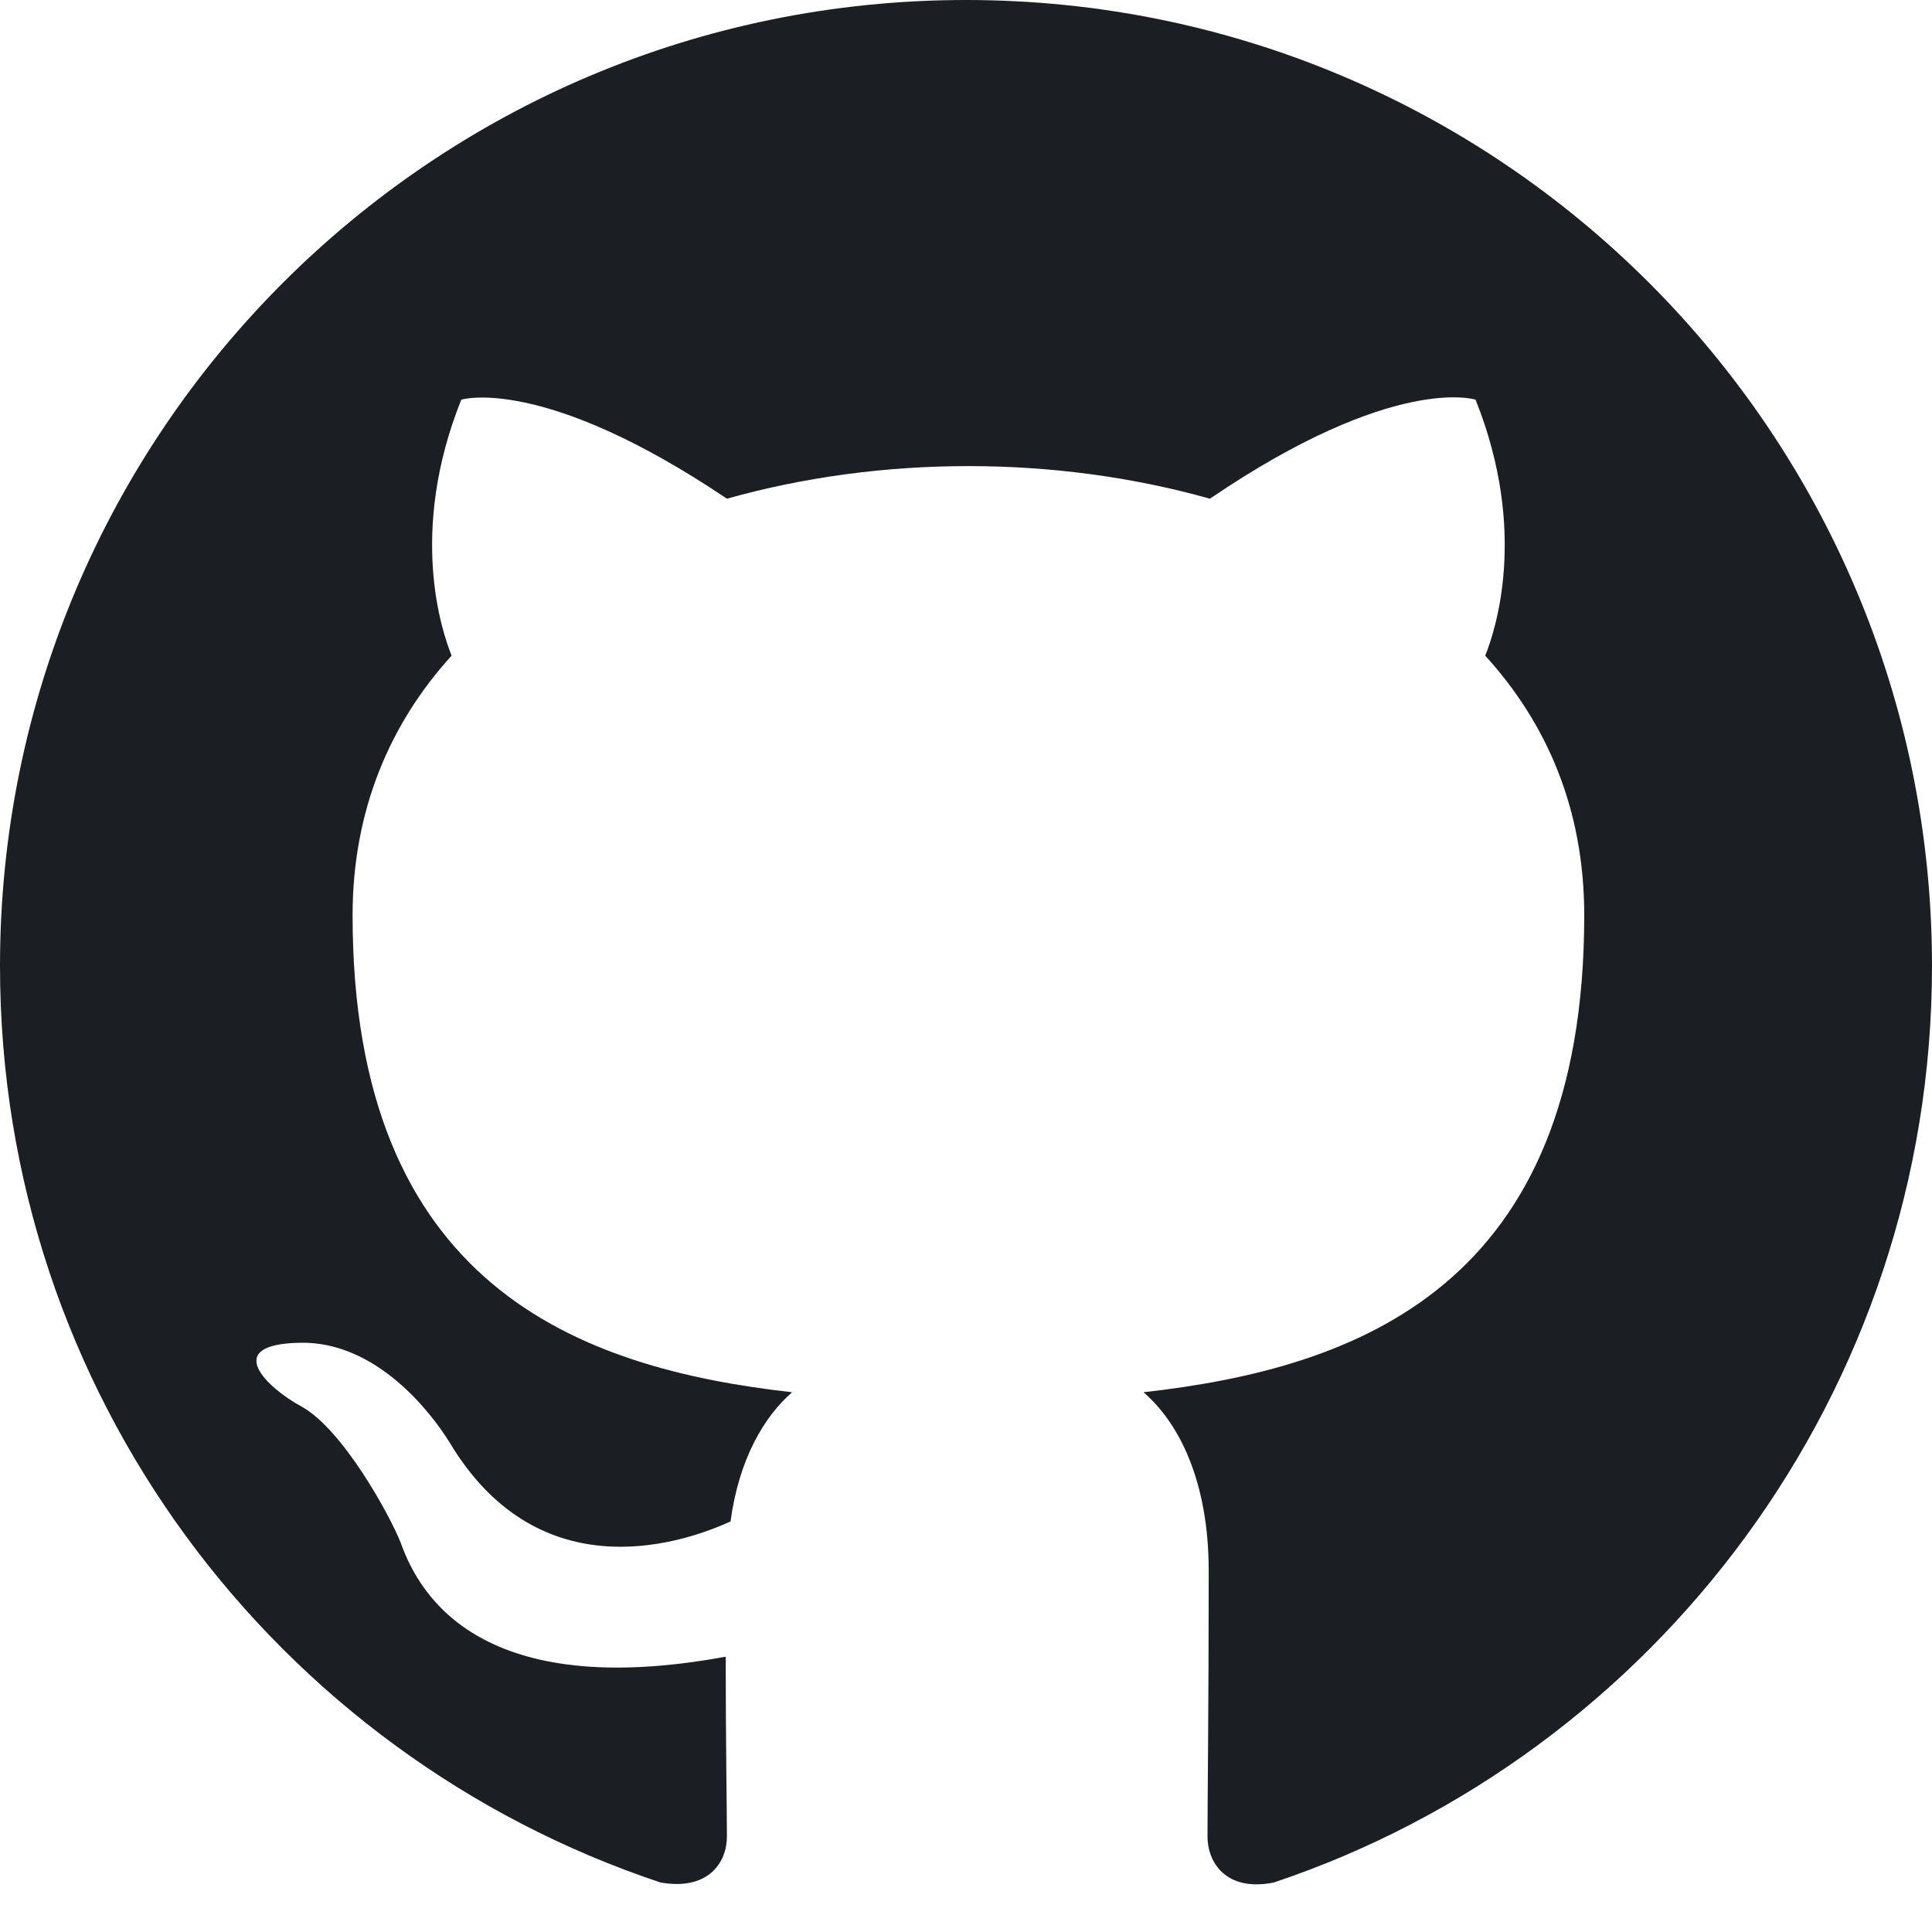
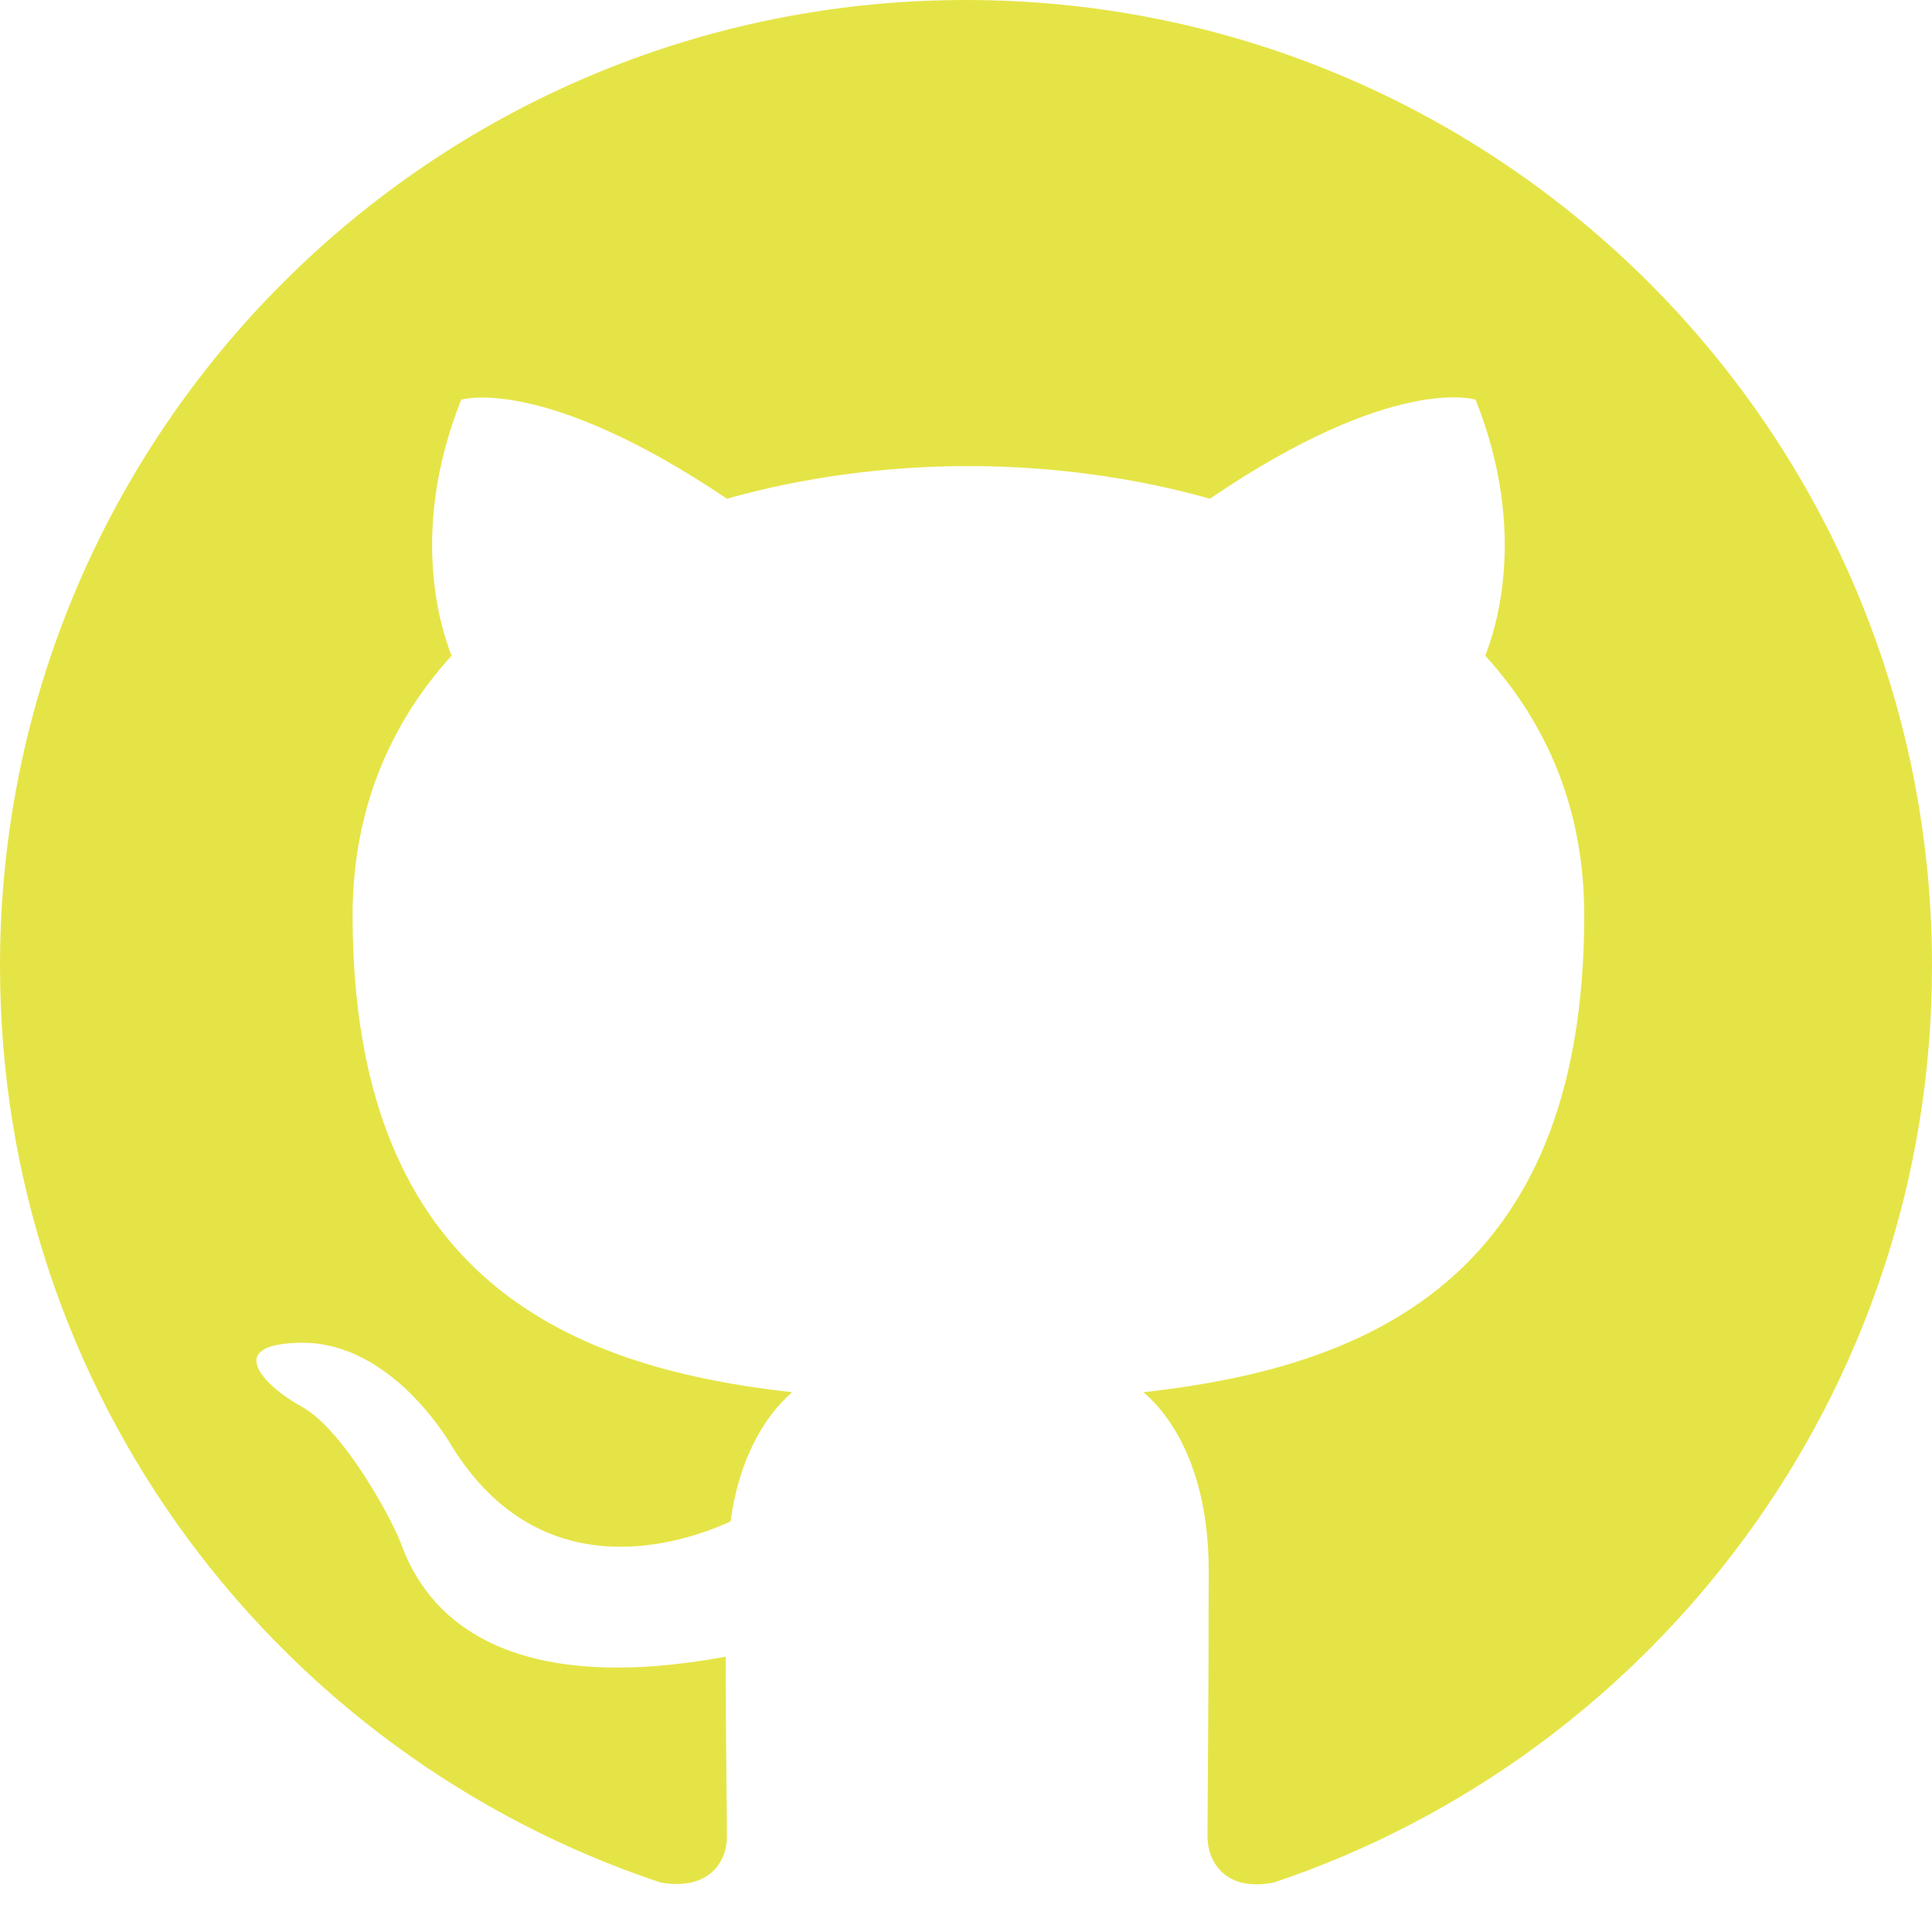
<svg xmlns="http://www.w3.org/2000/svg" width="1024" height="1024" viewBox="0 0 1024 1024" fill="none">
-   <path fill-rule="evenodd" clip-rule="evenodd" d="M8 0C3.58 0 0 3.58 0 8C0 11.54 2.29 14.53 5.47 15.59C5.87 15.66 6.02 15.42 6.02 15.21C6.02 15.02 6.01 14.39 6.01 13.72C4 14.09 3.48 13.23 3.32 12.78C3.23 12.55 2.84 11.84 2.5 11.65C2.22 11.5 1.82 11.13 2.49 11.12C3.12 11.11 3.57 11.7 3.72 11.94C4.44 13.15 5.59 12.81 6.05 12.6C6.12 12.08 6.33 11.73 6.56 11.53C4.78 11.33 2.92 10.64 2.92 7.58C2.92 6.71 3.23 5.99 3.74 5.43C3.66 5.23 3.38 4.41 3.82 3.31C3.82 3.31 4.49 3.1 6.02 4.13C6.66 3.95 7.34 3.86 8.02 3.86C8.7 3.86 9.38 3.95 10.02 4.13C11.55 3.09 12.22 3.31 12.22 3.31C12.66 4.41 12.38 5.23 12.3 5.43C12.81 5.99 13.12 6.7 13.12 7.58C13.12 10.65 11.25 11.33 9.47 11.53C9.76 11.78 10.01 12.26 10.01 13.01C10.01 14.08 10 14.94 10 15.21C10 15.42 10.15 15.67 10.55 15.59C13.71 14.53 16 11.53 16 8C16 3.58 12.42 0 8 0Z" transform="scale(64)" fill="#1B1F23" />
+   <path fill-rule="evenodd" clip-rule="evenodd" d="M8 0C3.58 0 0 3.58 0 8C0 11.54 2.29 14.53 5.47 15.59C5.87 15.66 6.02 15.42 6.02 15.21C6.02 15.02 6.01 14.39 6.01 13.72C4 14.09 3.48 13.23 3.32 12.78C3.23 12.55 2.84 11.84 2.5 11.65C2.22 11.5 1.82 11.13 2.49 11.12C3.12 11.11 3.57 11.7 3.72 11.94C4.44 13.15 5.59 12.81 6.05 12.6C6.12 12.08 6.33 11.73 6.56 11.53C4.78 11.33 2.92 10.64 2.92 7.58C2.92 6.71 3.23 5.99 3.74 5.43C3.66 5.23 3.38 4.41 3.82 3.31C3.82 3.31 4.49 3.1 6.02 4.13C6.66 3.95 7.34 3.86 8.02 3.86C8.7 3.86 9.38 3.95 10.02 4.13C11.55 3.09 12.22 3.31 12.22 3.31C12.66 4.41 12.38 5.23 12.3 5.43C12.81 5.99 13.12 6.7 13.12 7.58C13.12 10.65 11.25 11.33 9.47 11.53C9.76 11.78 10.01 12.26 10.01 13.01C10.01 14.08 10 14.94 10 15.21C10 15.42 10.15 15.67 10.55 15.59C13.71 14.53 16 11.53 16 8C16 3.58 12.42 0 8 0Z" transform="scale(64)" fill="#e5e446" />
</svg>
